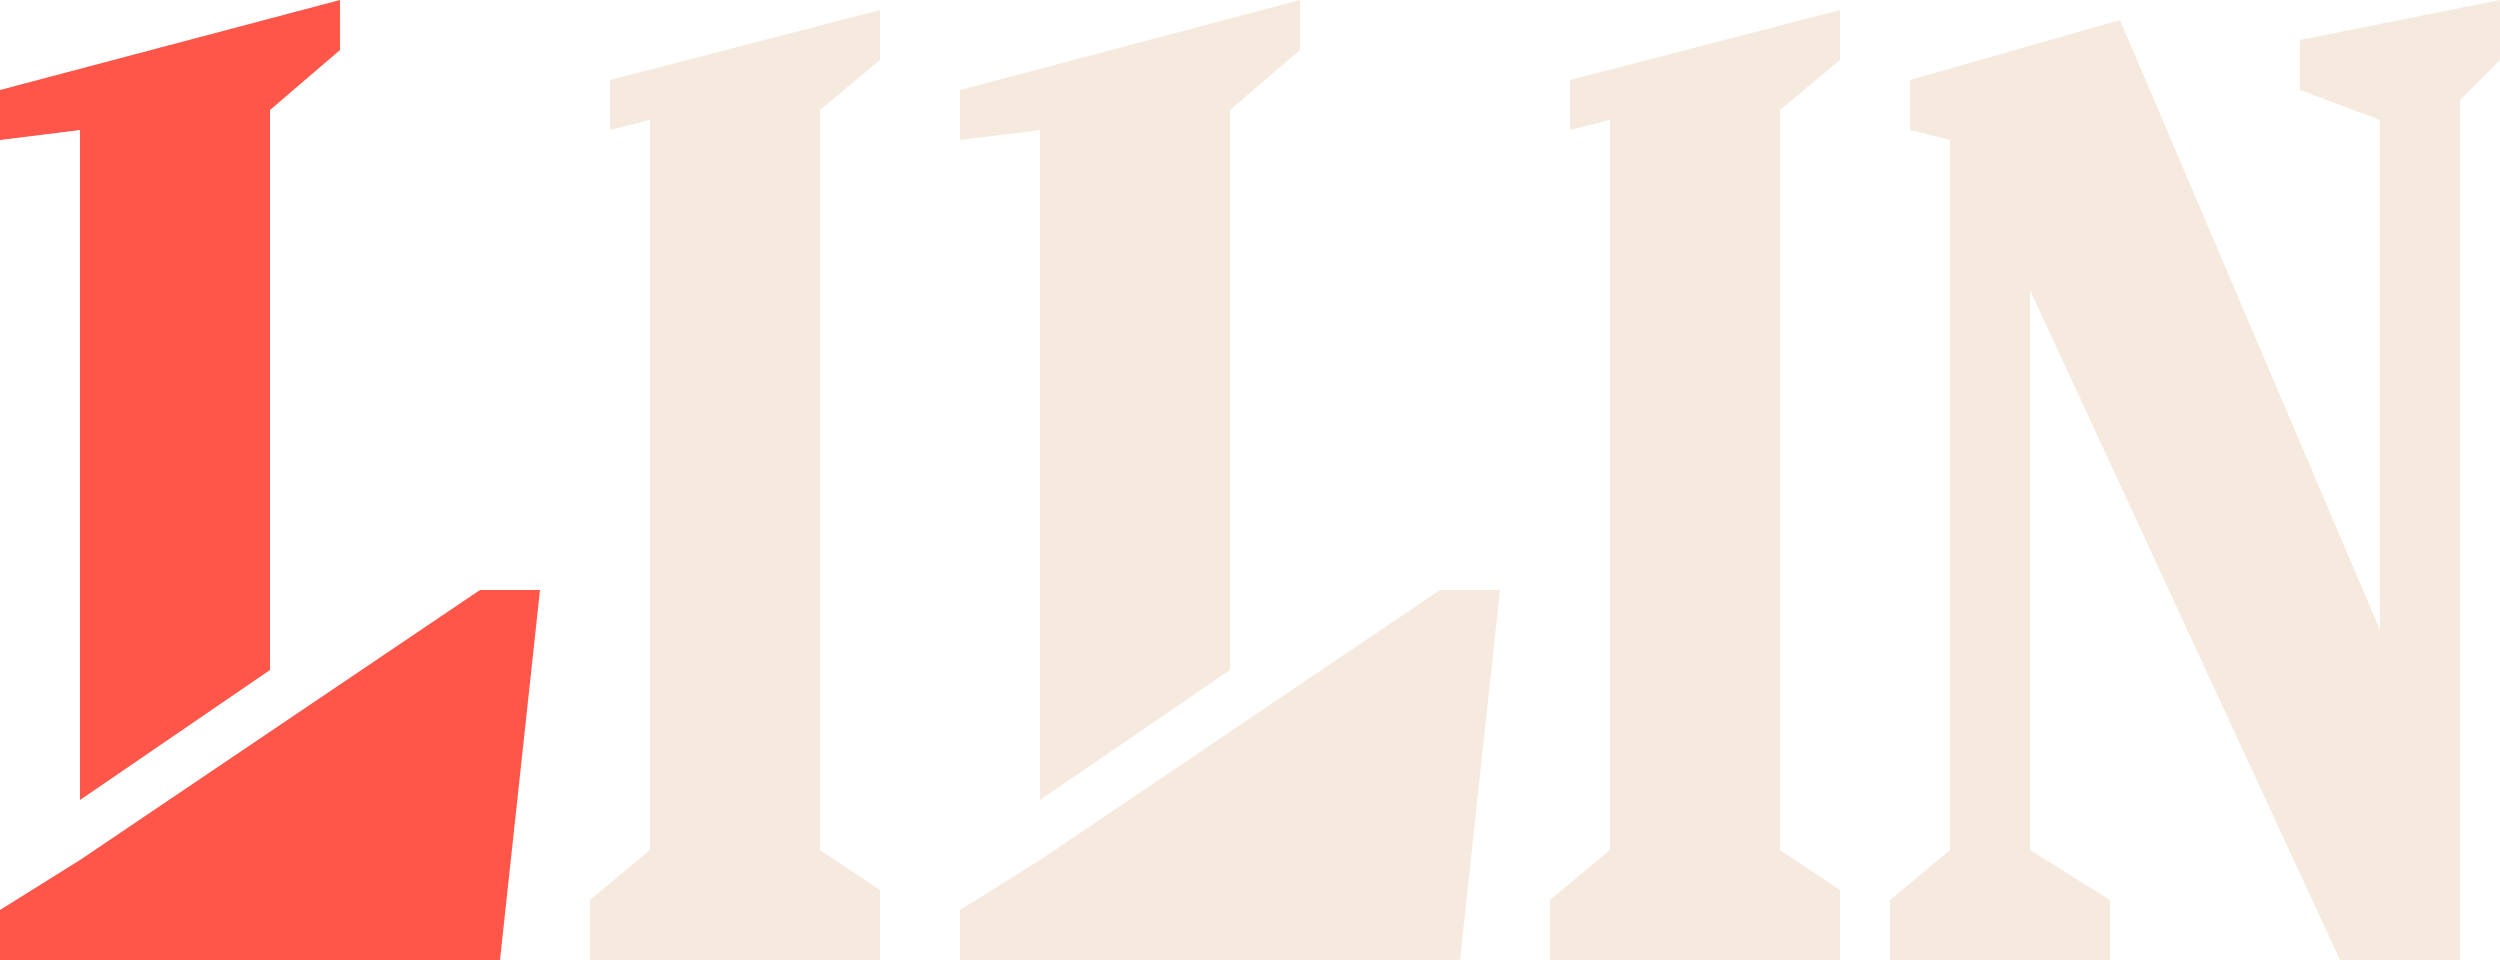
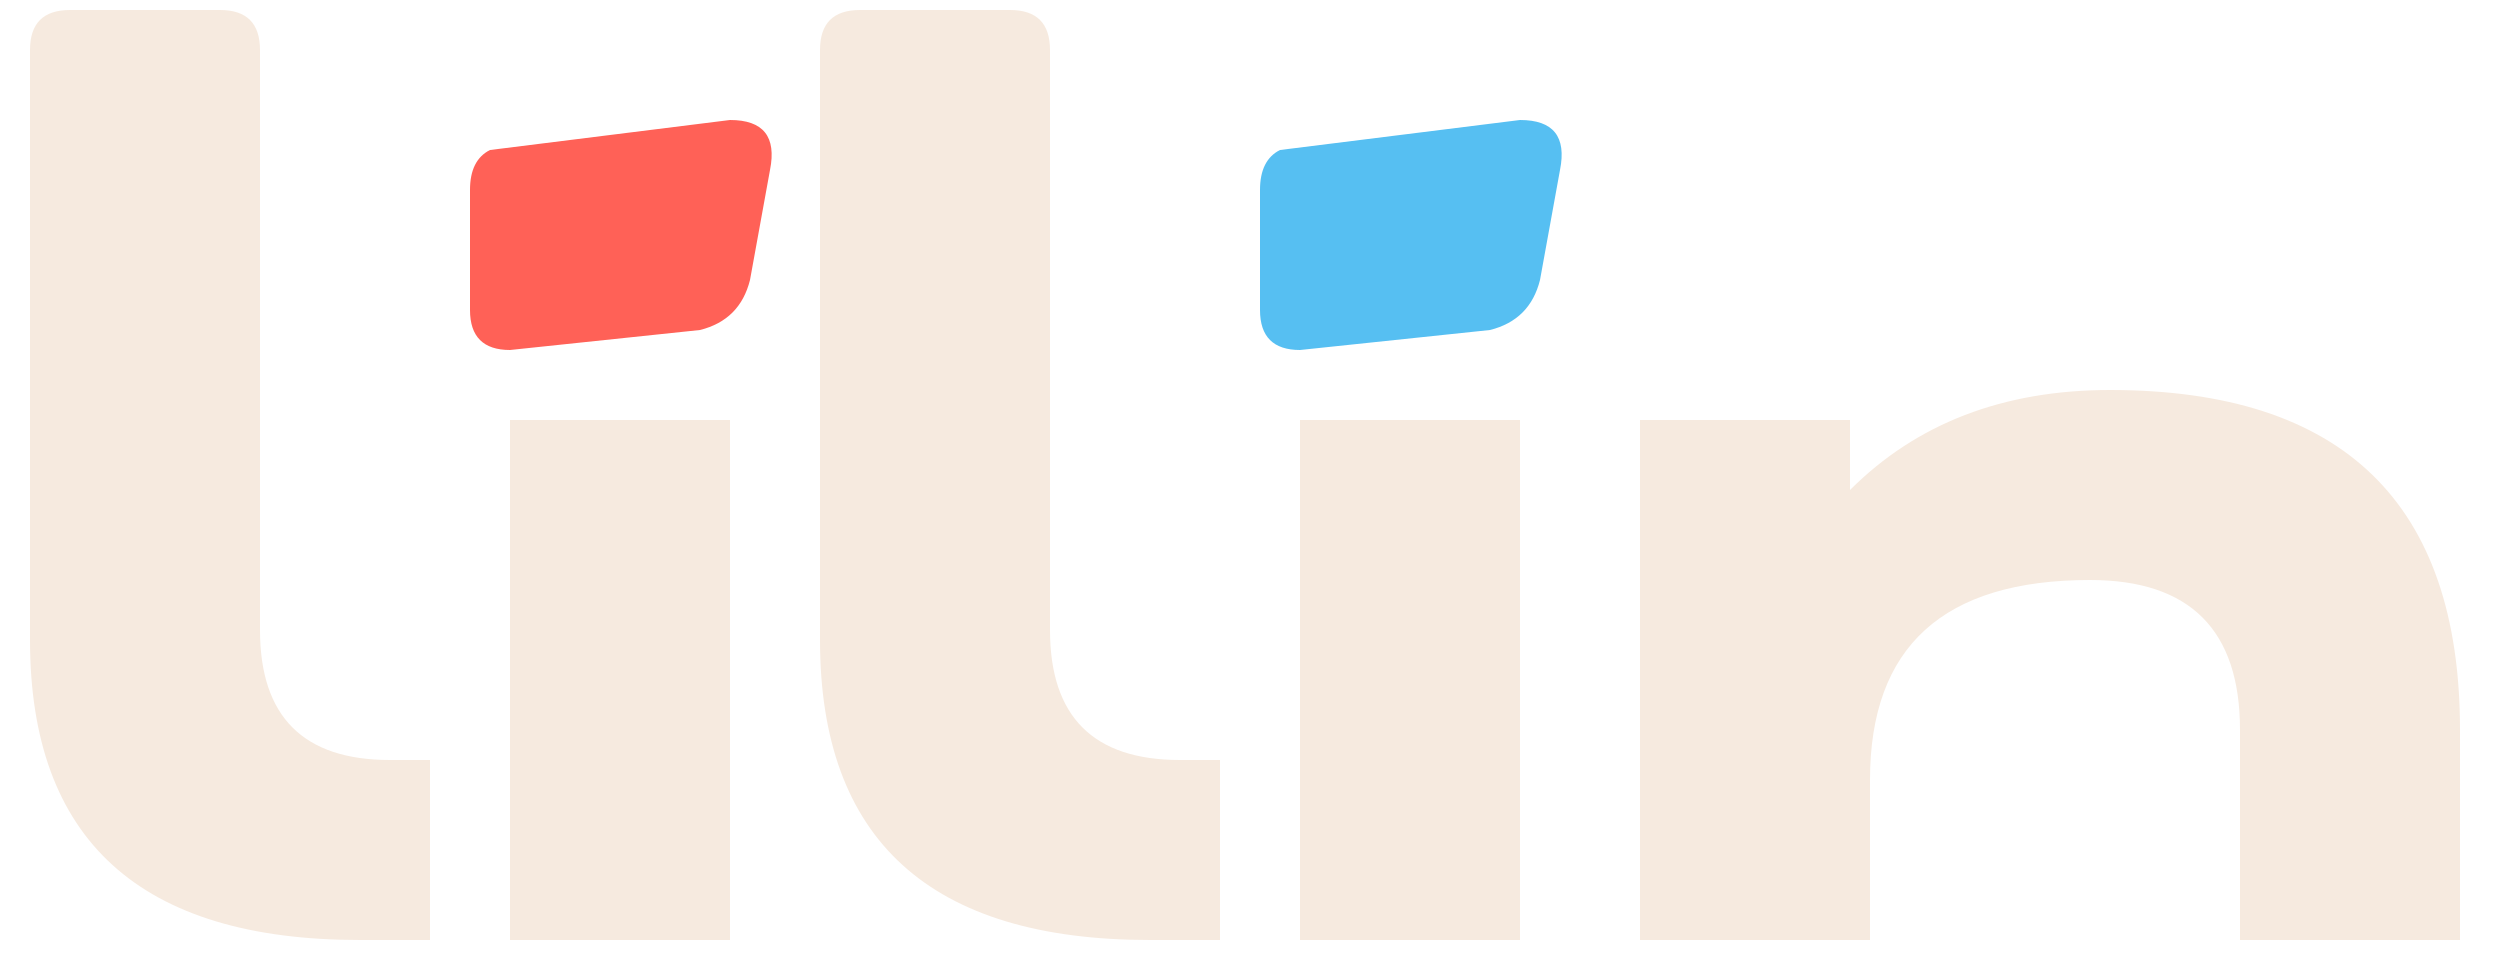
<svg xmlns="http://www.w3.org/2000/svg" viewBox="0 0 250 96" width="250" height="96" fill="#F6EADF">
-   <g fill="#FF5649">
-     <path id="lilin-initial" d="M0 9L34 0V5L27 11V67L8 80V13L0 14Z M8 86L48 59H54L50 96H0V91Z" />
+   <g id="lilin-type">
+     <path d="M3 5Q3 1 7 1H22Q26 1 26 5V63Q26 76 39 76H43V94H36Q3 94 3 64Z" />
+     <path d="M51 42H73V94H51Z" />
+     <path transform="translate(79)" d="M3 5Q3 1 7 1H22Q26 1 26 5V63Q26 76 39 76H43V94H36Q3 94 3 64Z" />
+     <path d="M130 42H152V94H130Z" />
+     <path d="M164 42H185V49Q195 39 211 39Q246 39 246 73V94H224V73Q224 58 209 58Q187 58 187 78V94H164Z" />
  </g>
-   <g id="lilin-type">
-     <path d="M61 8L88 1V6L82 11V85L88 89V96H59V90L65 85V12L61 13Z" />
-     <path transform="translate(96)" d="M0 9L34 0V5L27 11V67L8 80V13L0 14Z M8 86L48 59H54L50 96H0V91Z" />
-     <path transform="translate(96)" d="M61 8L88 1V6L82 11V85L88 89V96H59V90L65 85V12L61 13Z" />
-     <path d="M191 8L212 2L238 63V12L230 9V4L250 0V6L246 10V96H234L203 29V85L211 90V96H189V90L195 85V14L191 13Z" />
+   <g id="lilin-lenses">
+     <path fill="#FF6157" d="M49 15L73 12Q78 12 77 17L75 28Q74 32 70 33L51 35Q47 35 47 31V19Q47 16 49 15Z" />
+     <path fill="#56BFF2" transform="translate(79)" d="M49 15L73 12Q78 12 77 17L75 28Q74 32 70 33L51 35Q47 35 47 31V19Q47 16 49 15Z" />
  </g>
</svg>
